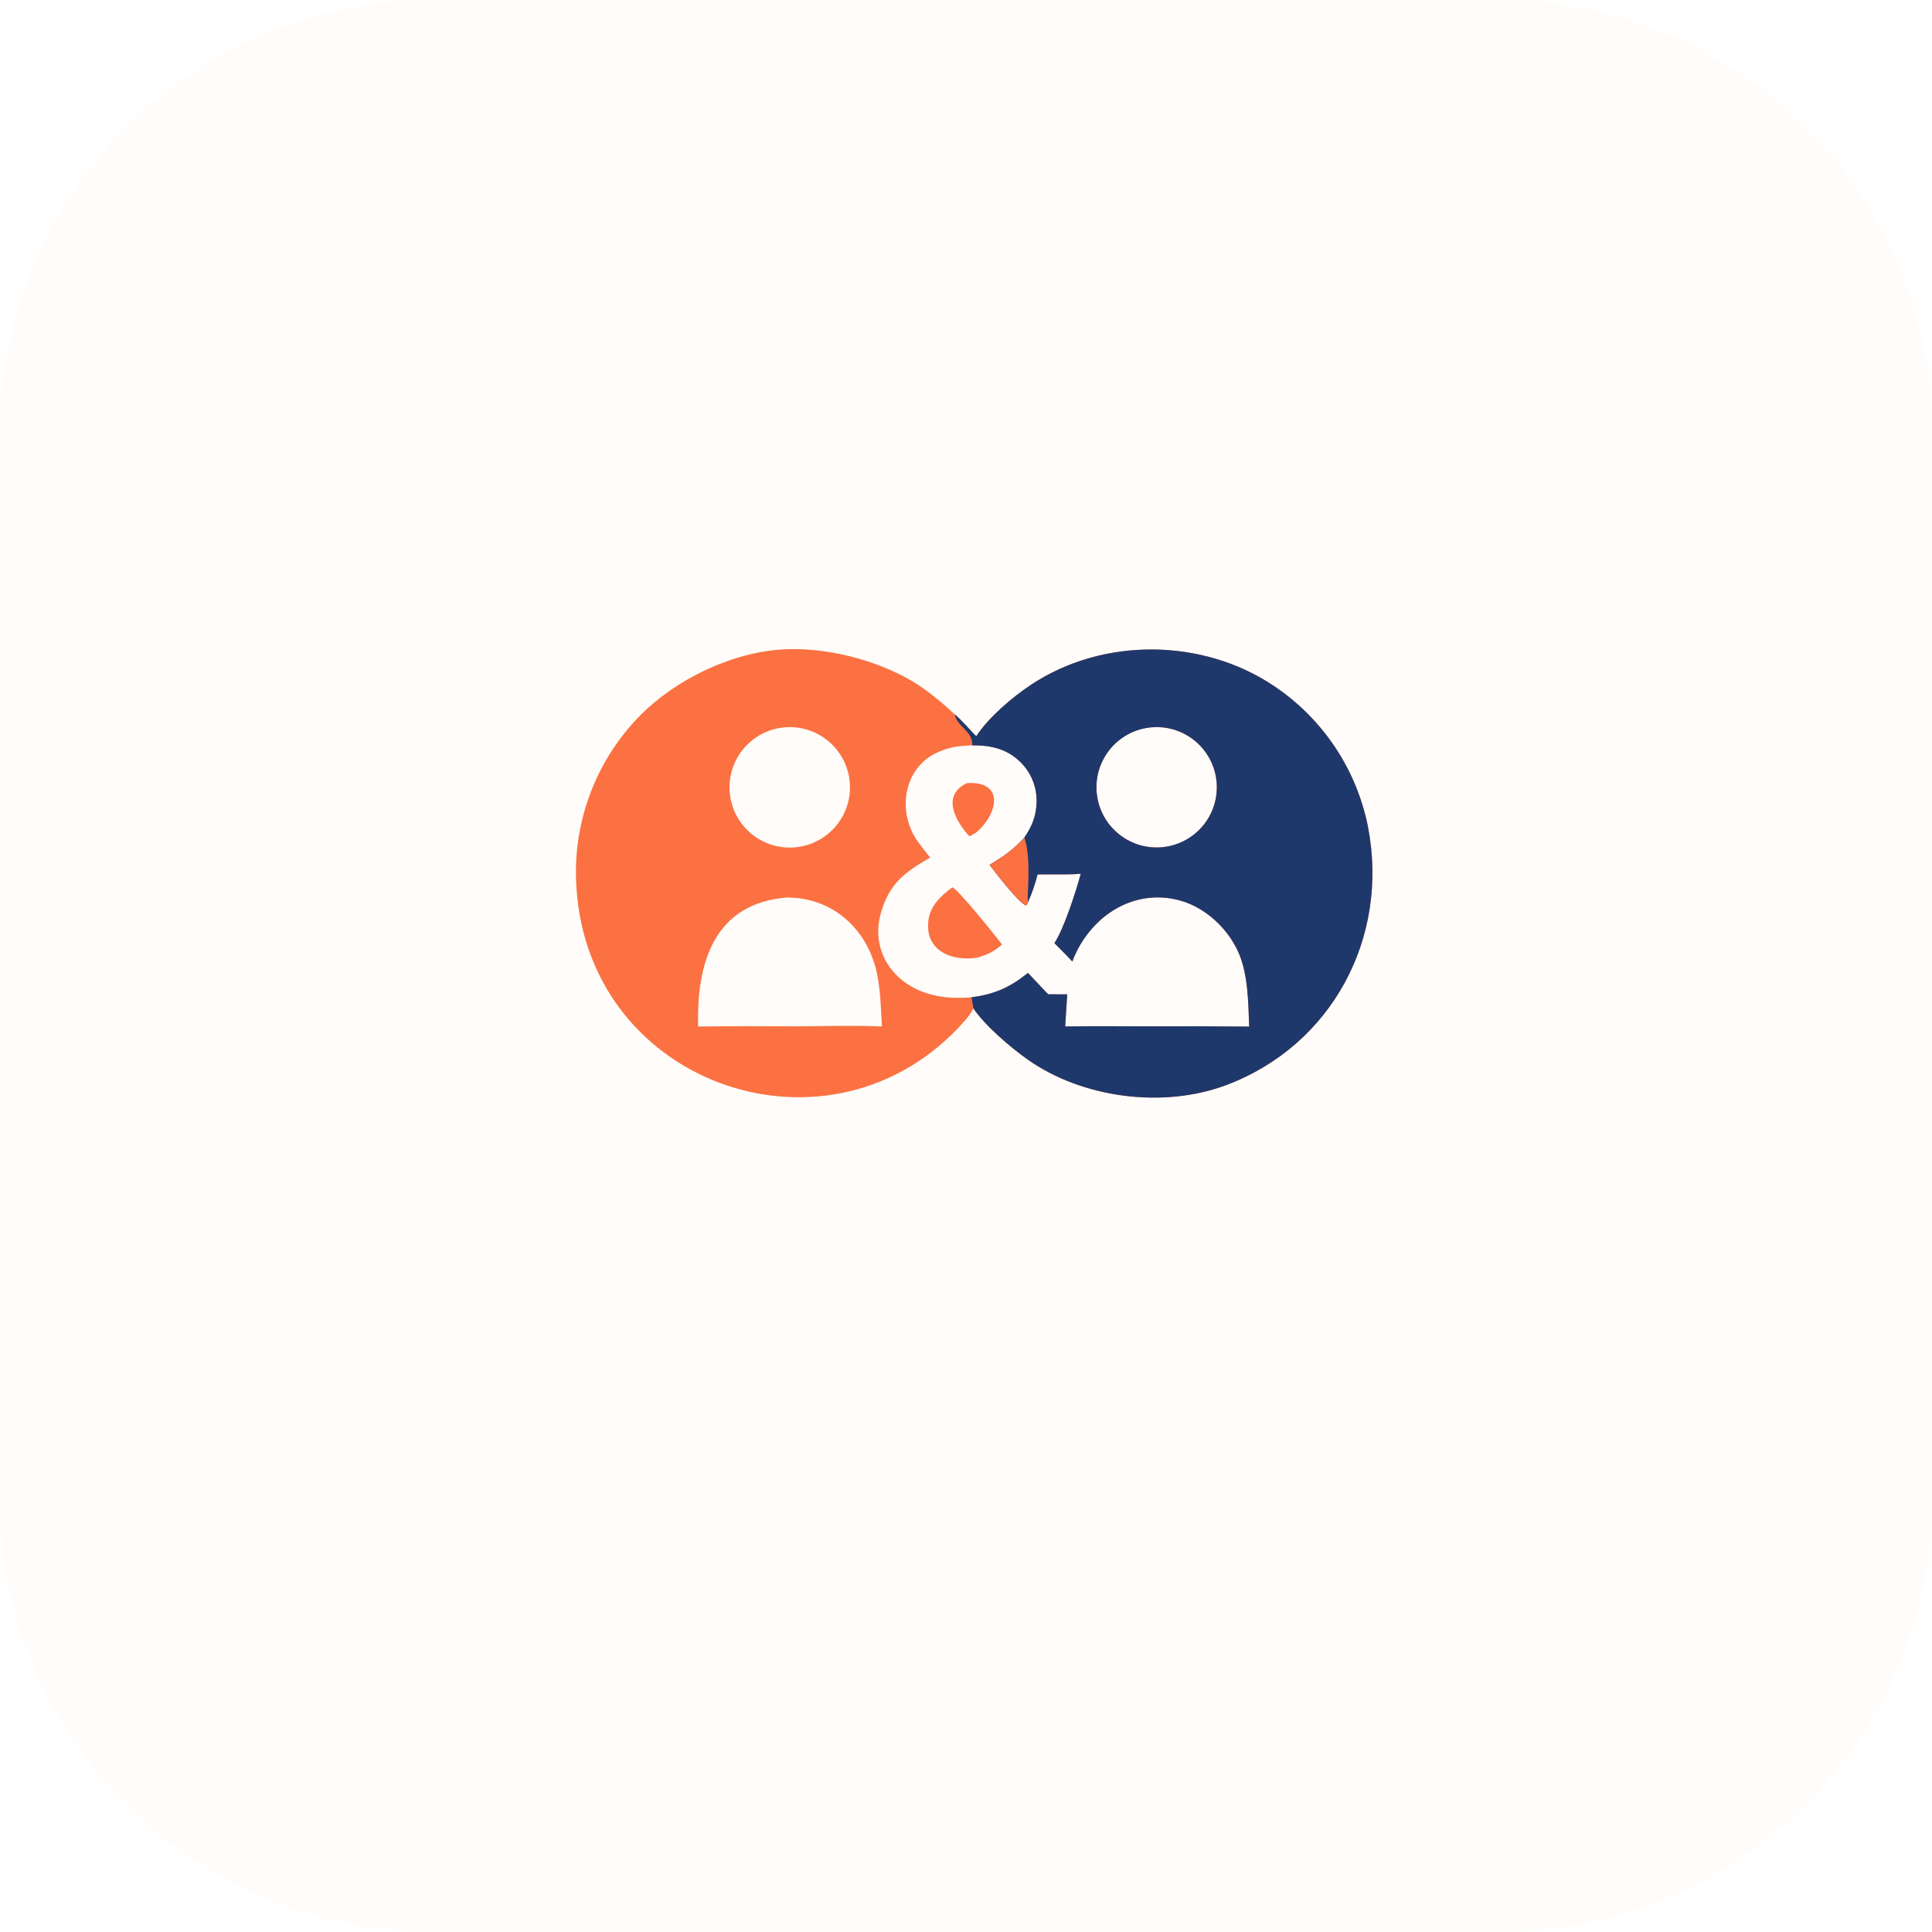
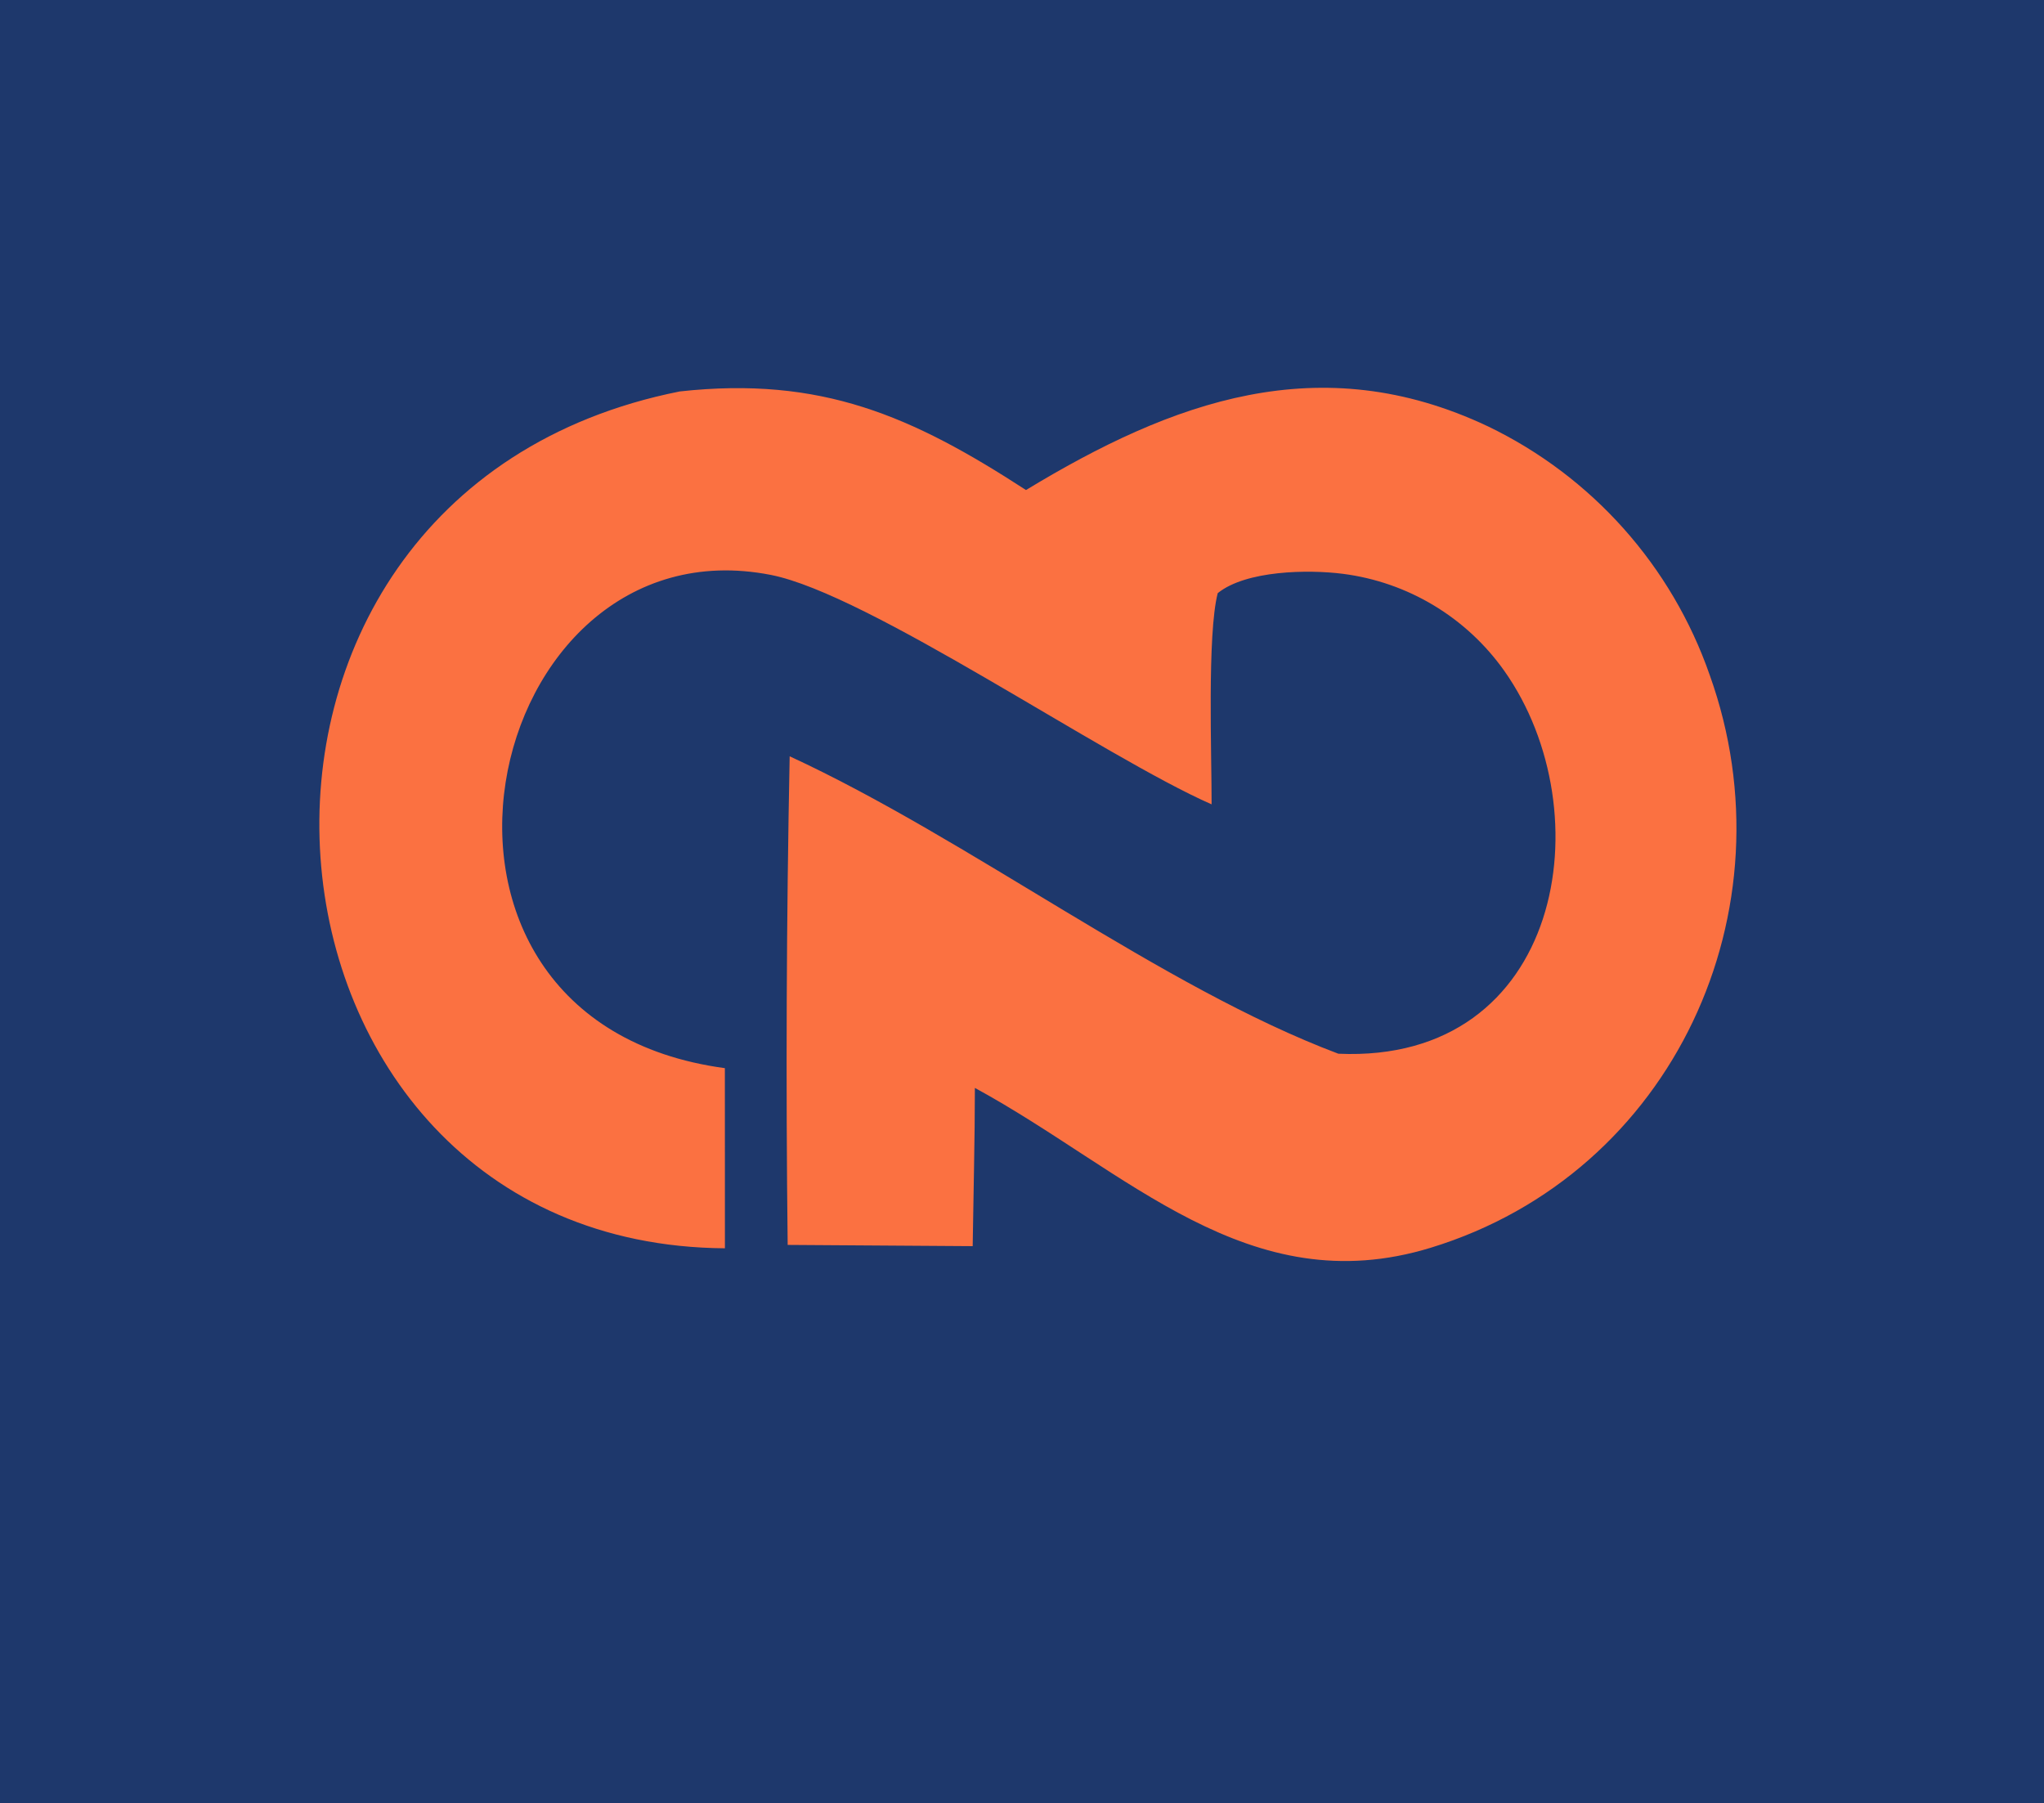
- <svg xmlns="http://www.w3.org/2000/svg" viewBox="0 0 1024 1024" width="1024" height="1024">
-   <rect width="1024" height="1024" rx="230" fill="#FFFCFA" />
-   <path fill="#FB7141" d="M515.917 534.445C514.801 536.85 512.813 539.394 511.05 541.385C441.369 620.092 311.854 576.214 305.515 470.145C303.393 438.254 314.252 406.858 335.624 383.093C354.969 361.531 386.527 345.673 415.642 344.164C438.009 343.005 464.59 349.733 483.897 361.281C491.835 366.03 499.246 372.405 506.083 378.65C510.482 382.452 513.436 386.243 517.42 390.216C524.181 380.038 536.375 369.634 546.466 362.938C584.535 337.674 637.294 338.129 675.201 363.572C701.123 380.898 719.077 407.834 725.095 438.427C736.343 496.904 706.031 553.866 650.238 575.004C616.602 587.747 573.633 582.008 544.703 561.579C535.694 555.217 522.031 543.621 515.917 534.445ZM493.015 454.519C479.545 462.297 471.336 468.243 466.882 483.919C461.034 504.501 474.135 522.364 494.124 527.27C501.509 529.082 507.391 529.103 514.937 528.596C527.357 526.863 534.936 523.546 544.848 515.673C548.472 519.404 551.823 523.186 555.574 526.991L565.652 527.03C565.339 532.714 564.847 538.271 564.57 544.055C579.655 543.785 595.402 543.999 610.53 543.991C627.717 543.901 644.905 543.943 662.091 544.119C661.603 531.367 661.562 516.294 656.294 504.542C651.109 492.976 640.625 482.716 628.649 478.317C617.666 474.3 605.53 474.853 594.958 479.853C582.701 485.518 572.946 497.09 568.342 509.652C565.591 506.471 561.874 503.044 558.858 499.862C563.942 492.207 570.353 472.327 572.809 463.116C566.734 463.676 556.604 463.323 549.956 463.473C548.701 468.457 547.017 473.324 544.922 478.018C544.488 479.119 544.574 478.895 543.908 479.883C540.381 479.091 527.286 462.067 524.534 458.378C532.288 453.722 536.838 450.593 542.912 443.959C546.994 437.917 549.288 432.389 549.415 424.959C549.579 417.154 546.547 409.621 541.021 404.106C533.77 396.845 525.16 394.988 515.326 395.043C508.167 395.312 503.098 395.878 496.503 398.976C478.545 407.413 475.524 430.566 486.284 445.803C488.398 448.797 490.784 451.597 493.015 454.519ZM416.475 385.468C398.872 386.632 385.551 401.853 386.731 419.455C387.911 437.057 403.146 450.364 420.746 449.167C438.323 447.971 451.608 432.762 450.429 415.184C449.251 397.606 434.054 384.307 416.475 385.468ZM417.052 475.713C378.486 478.778 369.076 510.496 370.036 544.078C387.232 543.878 404.429 543.85 421.625 543.994C435.5 543.911 453.857 543.391 467.458 544.07C466.85 534.722 466.829 526.799 465.115 517.476C460.684 493.375 442.08 475.66 417.052 475.713ZM607.902 385.792C590.703 388.603 578.943 404.697 581.491 421.937C584.039 439.178 599.952 451.182 617.229 448.898C628.642 447.389 638.357 439.847 642.649 429.164C646.94 418.481 645.142 406.314 637.944 397.329C630.745 388.344 619.264 383.934 607.902 385.792Z" />
-   <path fill="#FB7141" d="M504.713 470.338C507.152 470.499 528.217 496.72 531.152 500.642C526.249 504.655 524.333 505.474 518.401 507.5C505.056 509.839 490.127 504.252 492.042 488.008C492.971 480.126 498.629 474.825 504.713 470.338Z" />
-   <path fill="#FB7141" d="M512.379 415.08C532.422 413.699 529.289 431.186 517.291 441.365C516.656 441.791 514.559 442.878 513.796 443.297C506.371 435.089 498.858 421.694 512.379 415.08Z" />
-   <path fill="#1E386C" d="M517.42 390.216C524.181 380.038 536.375 369.634 546.466 362.938C584.535 337.674 637.294 338.129 675.201 363.572C701.123 380.898 719.077 407.834 725.095 438.427C736.343 496.904 706.031 553.866 650.238 575.004C616.602 587.747 573.633 582.008 544.703 561.579C535.694 555.217 522.031 543.621 515.917 534.445L514.937 528.596C527.357 526.863 534.936 523.546 544.848 515.673C548.472 519.404 551.823 523.186 555.574 526.991L565.652 527.03C565.339 532.714 564.847 538.271 564.57 544.055C579.655 543.785 595.402 543.999 610.53 543.991C627.717 543.901 644.905 543.943 662.091 544.119C661.603 531.367 661.562 516.294 656.294 504.542C651.109 492.976 640.625 482.716 628.649 478.317C617.666 474.3 605.53 474.853 594.958 479.853C582.701 485.518 572.946 497.09 568.342 509.652C565.591 506.471 561.874 503.044 558.858 499.862C563.942 492.207 570.353 472.327 572.809 463.116C566.734 463.676 556.604 463.323 549.956 463.473C548.701 468.457 547.017 473.324 544.922 478.018C544.488 479.119 544.574 478.895 543.908 479.883C540.381 479.091 527.286 462.067 524.534 458.378C532.288 453.722 536.838 450.593 542.912 443.959C546.994 437.917 549.288 432.389 549.415 424.959C549.579 417.154 546.547 409.621 541.021 404.106C533.77 396.845 525.16 394.988 515.326 395.043C515.639 387.371 507.114 385.049 506.083 378.65C510.482 382.452 513.436 386.243 517.42 390.216ZM617.229 448.898C628.642 447.389 638.357 439.847 642.649 429.164C646.94 418.481 645.142 406.314 637.944 397.329C630.745 388.344 619.264 383.934 607.902 385.792C590.703 388.603 578.943 404.697 581.491 421.937C584.039 439.178 599.952 451.182 617.229 448.898Z" />
-   <path fill="#FB7141" d="M542.912 443.959C545.405 450.93 545.246 461.87 544.978 469.239C544.886 471.758 544.521 475.684 544.922 478.018C544.488 479.119 544.574 478.895 543.908 479.883C540.381 479.091 527.286 462.067 524.534 458.378C532.288 453.722 536.838 450.593 542.912 443.959Z" />
+ <svg xmlns="http://www.w3.org/2000/svg" viewBox="0 0 500 441" width="500" height="441">
+   <clipPath id="cl_f">
+     <rect width="500" height="441" />
+   </clipPath>
+   <g clip-path="url(#cl_f)">
+     <path fill="#1E386C" transform="matrix(3.73134 0 0 3.73729 -1179.1 -1356.64)" d="M337.018 0L686.991 0L687.027 217.662L748.24 217.414C753.811 217.532 759.383 217.545 764.955 217.453L765.046 279.995L764.998 290.662C764.898 300.516 764.906 310.371 765.022 320.225L765.109 334.407C765.052 338.958 765.045 343.51 765.085 348.062L765.102 356.771C765.035 360.713 764.834 371.916 765.391 375.546C765.267 378.847 765.118 382.147 764.945 385.447L764.905 390.628L765.114 394.085L764.98 396.756L764.994 404.205L764.939 409.273L765.049 410.446L764.947 415.992L764.774 554.5C764.748 574.663 765.345 597.202 764.809 617.129L507.581 616.94L492.732 616.929C484.892 616.159 472.436 616.523 464.357 616.567L420.146 616.662L258.003 616.635C257.814 602.63 258.168 588.569 257.978 574.474L258.174 569.61C258.715 558.146 258.374 544.904 258.384 533.287L258.377 475.702C258.61 462.763 258.408 449.307 258.375 436.33C258.914 432.64 258.507 415.579 258.468 410.896C258.572 409.425 258.515 408.179 258.473 406.715L257.84 407.31C256.777 405.921 254.901 402.78 254.86 401.02L256.603 400.27C257.098 399.085 258.177 397.47 258.885 396.319L258.648 390.043L258.94 389.505C258.633 387.297 258.911 382.413 258.96 379.852L258.731 367.061L258.547 365.753C257.642 365.234 256.742 364.706 255.847 364.168C256.065 364.534 255.915 364.367 256.333 364.635L255.18 364.695L256.145 364.561C254.452 365.253 254.479 365.772 253.504 367.835L253.16 368.073L253.002 369.987L251.452 368.472C250.81 370.374 251.088 370.738 249.777 371.513C248.517 371.312 248.077 371.192 246.848 371.535L246.714 371.159C241.189 370.428 241.519 371.462 237.165 367.388L237.713 366.115L238.334 365.535C239.018 364.418 240.216 363.04 241.139 361.551L241.527 361.68L241.631 359.272L241.362 358.034C240.807 355.128 240.399 353.886 239.207 351.222L238.461 350.133L234.666 347.1L234.327 346.375C232.397 345.822 230.933 344.33 229.452 343.011C227.367 341.78 223.319 338.962 221.645 337.29L222.616 336.394C225.208 333.558 226.485 332.069 228.682 328.94C232.816 322.093 233.477 319.595 235.097 311.731C235.873 313.501 235.495 314.146 235.05 315.93L235.734 316.797C239.803 317.222 246.26 318.6 249.791 317.584C252.252 312.858 252.786 313.786 257.592 312.274C258.026 310.479 257.359 308.925 256.271 307.472L256.426 306.984L257.515 307.572C257.799 308.575 257.99 308.979 258.454 309.898C258.686 305.549 258.612 300.871 258.559 296.506C258.238 270.323 258.932 243.953 258.314 217.791C263.768 217.17 278.976 217.542 285 217.547L336.835 217.561C337.296 192.282 336.974 166.083 336.986 140.714L337.018 0Z" />
+     <path fill="#FB7141" transform="matrix(3.73134 0 0 3.73729 -1179.1 -1356.64)" d="M360.566 388.619C369.853 387.605 375.789 390.229 383.261 395.072C392.844 389.27 402.511 385.7 413.536 390.9C420.364 394.177 425.602 400.043 428.09 407.196C433.583 422.519 425.752 439.787 409.791 444.663C397.843 448.313 389.877 439.61 379.91 434.201C379.908 437.62 379.815 441.13 379.766 444.557L367.637 444.476C367.512 433.816 367.556 423.156 367.768 412.497C379.608 417.958 392.085 427.585 403.738 431.963C418.428 432.619 421.171 416.155 414.617 406.907C412.133 403.402 408.293 401.098 404.031 400.555C401.761 400.265 397.685 400.328 395.831 401.82C395.131 404.518 395.439 412.499 395.429 415.643C388.286 412.509 372.945 401.877 366.524 400.625C347.456 396.906 340.256 429.783 363.52 432.908L363.523 444.697C330.842 444.471 326.487 395.391 360.566 388.619Z" />
+   </g>
</svg>
